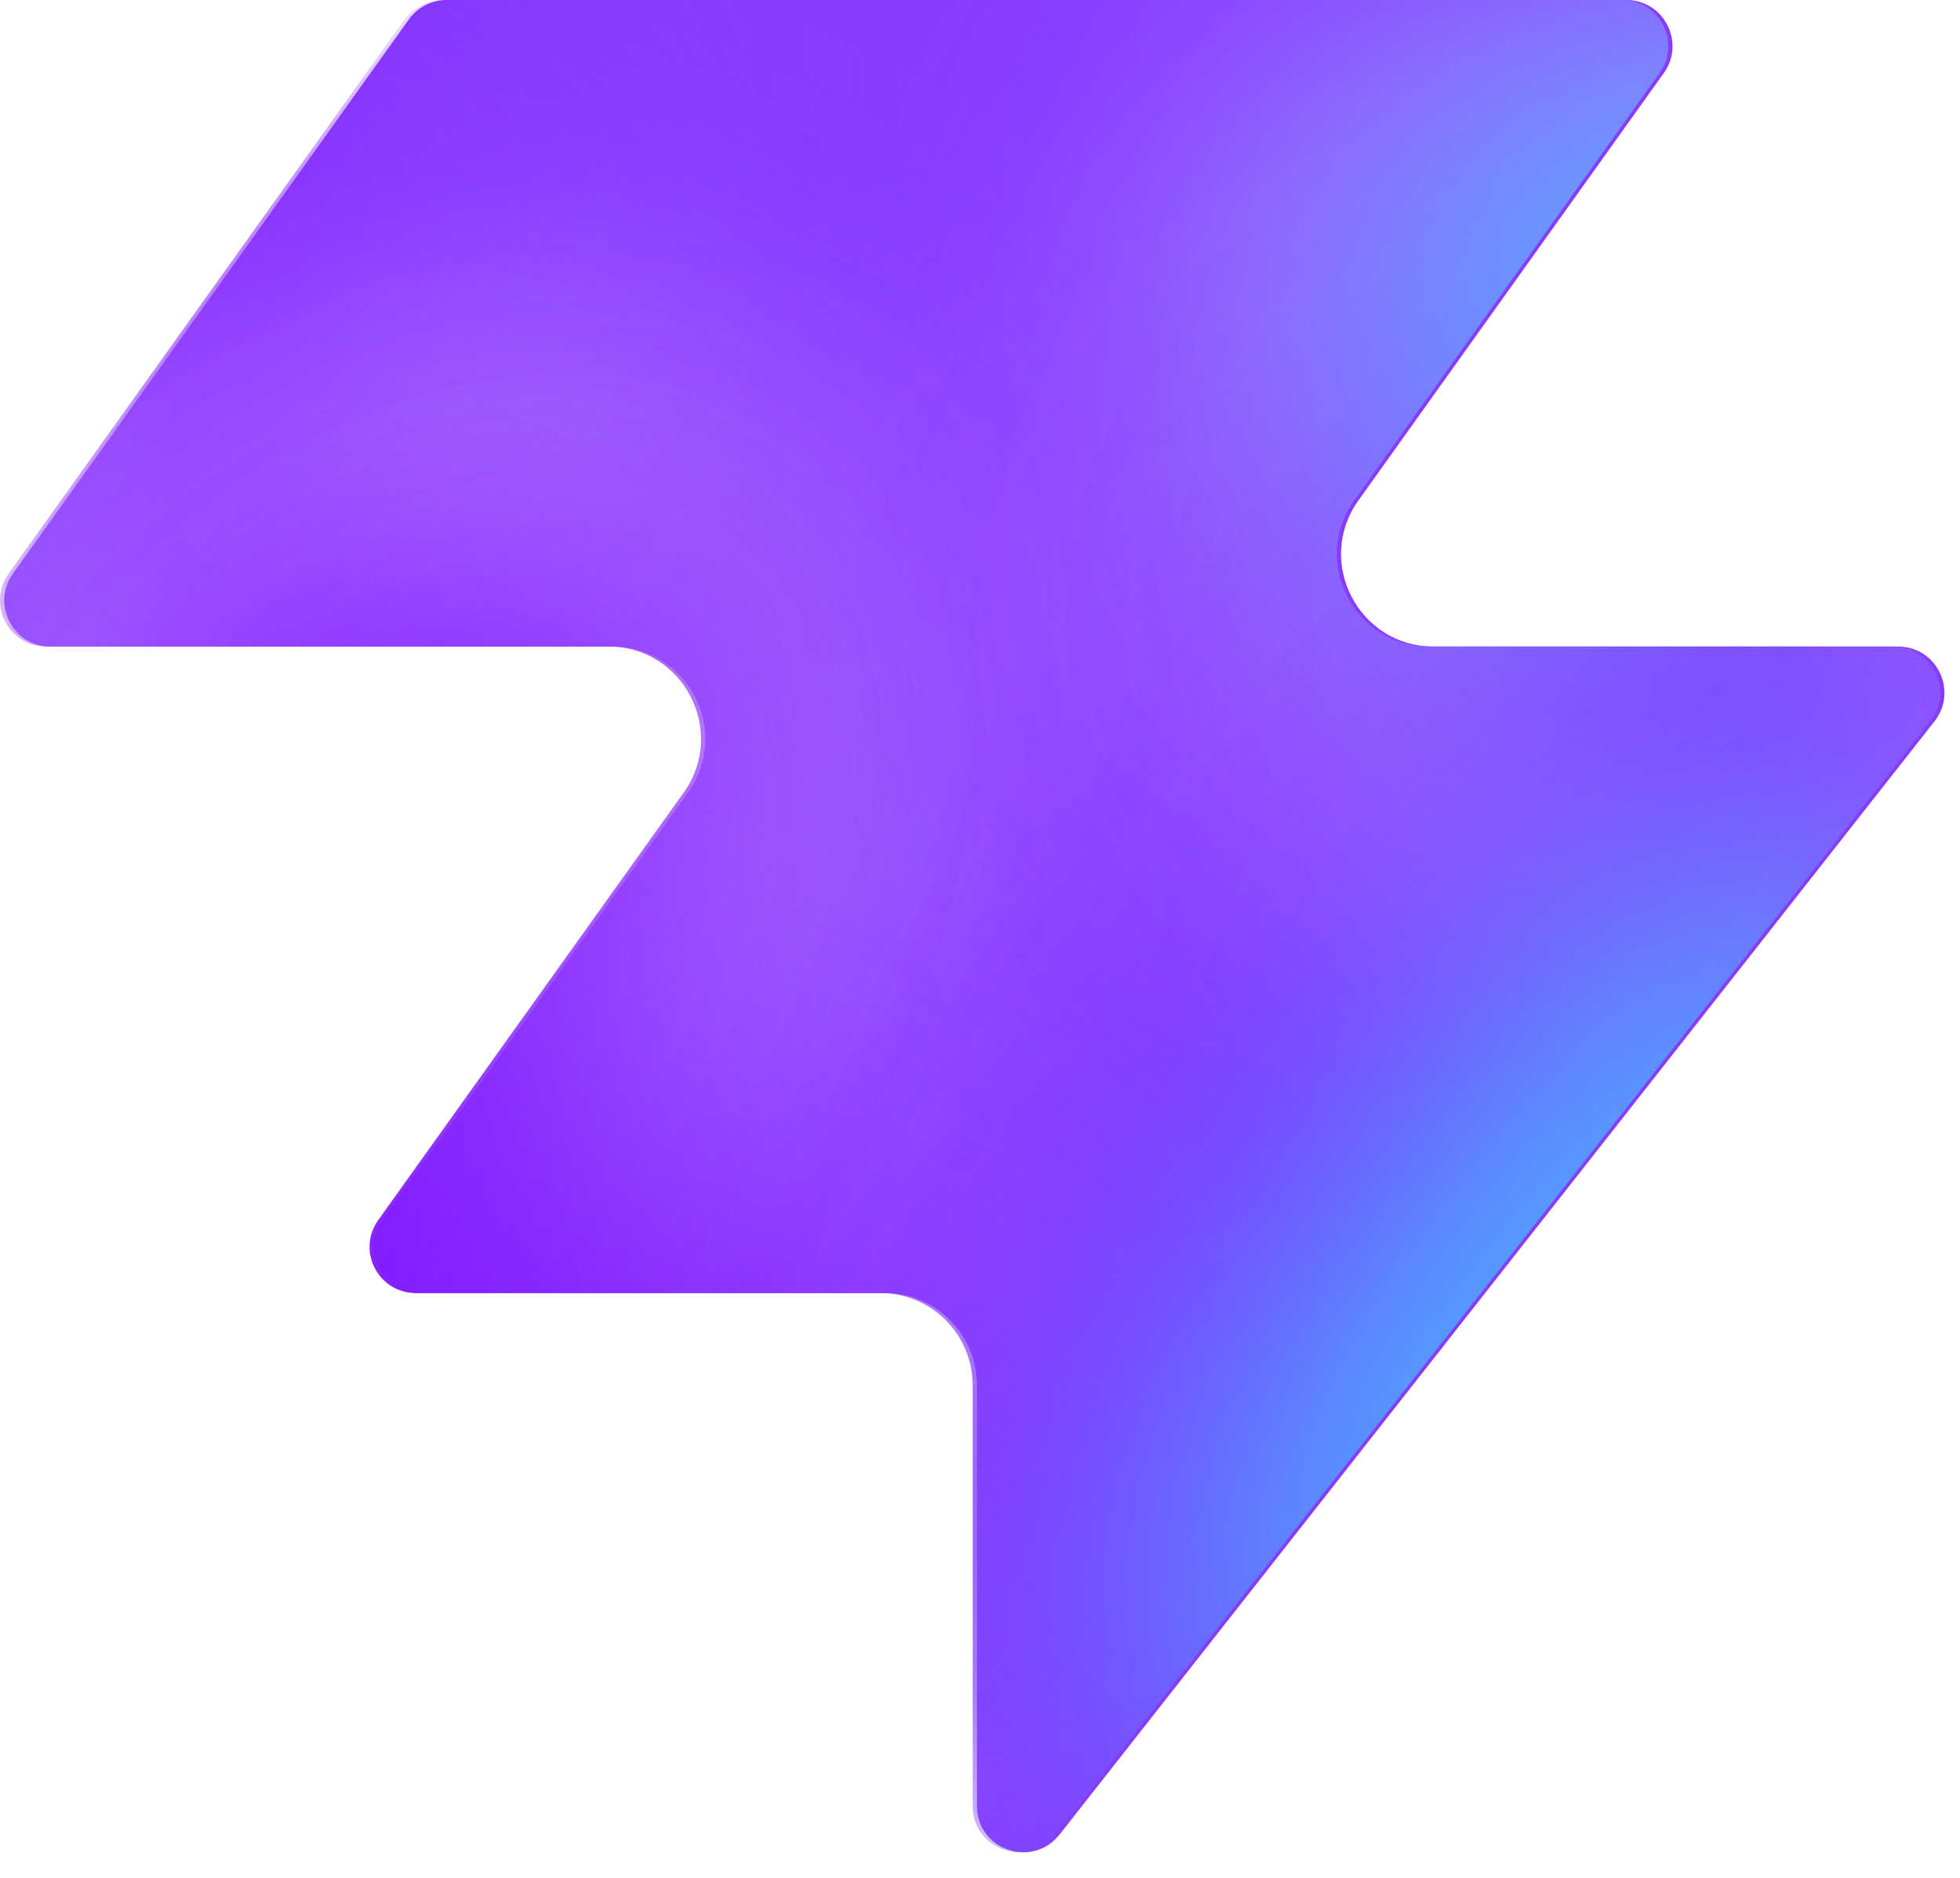
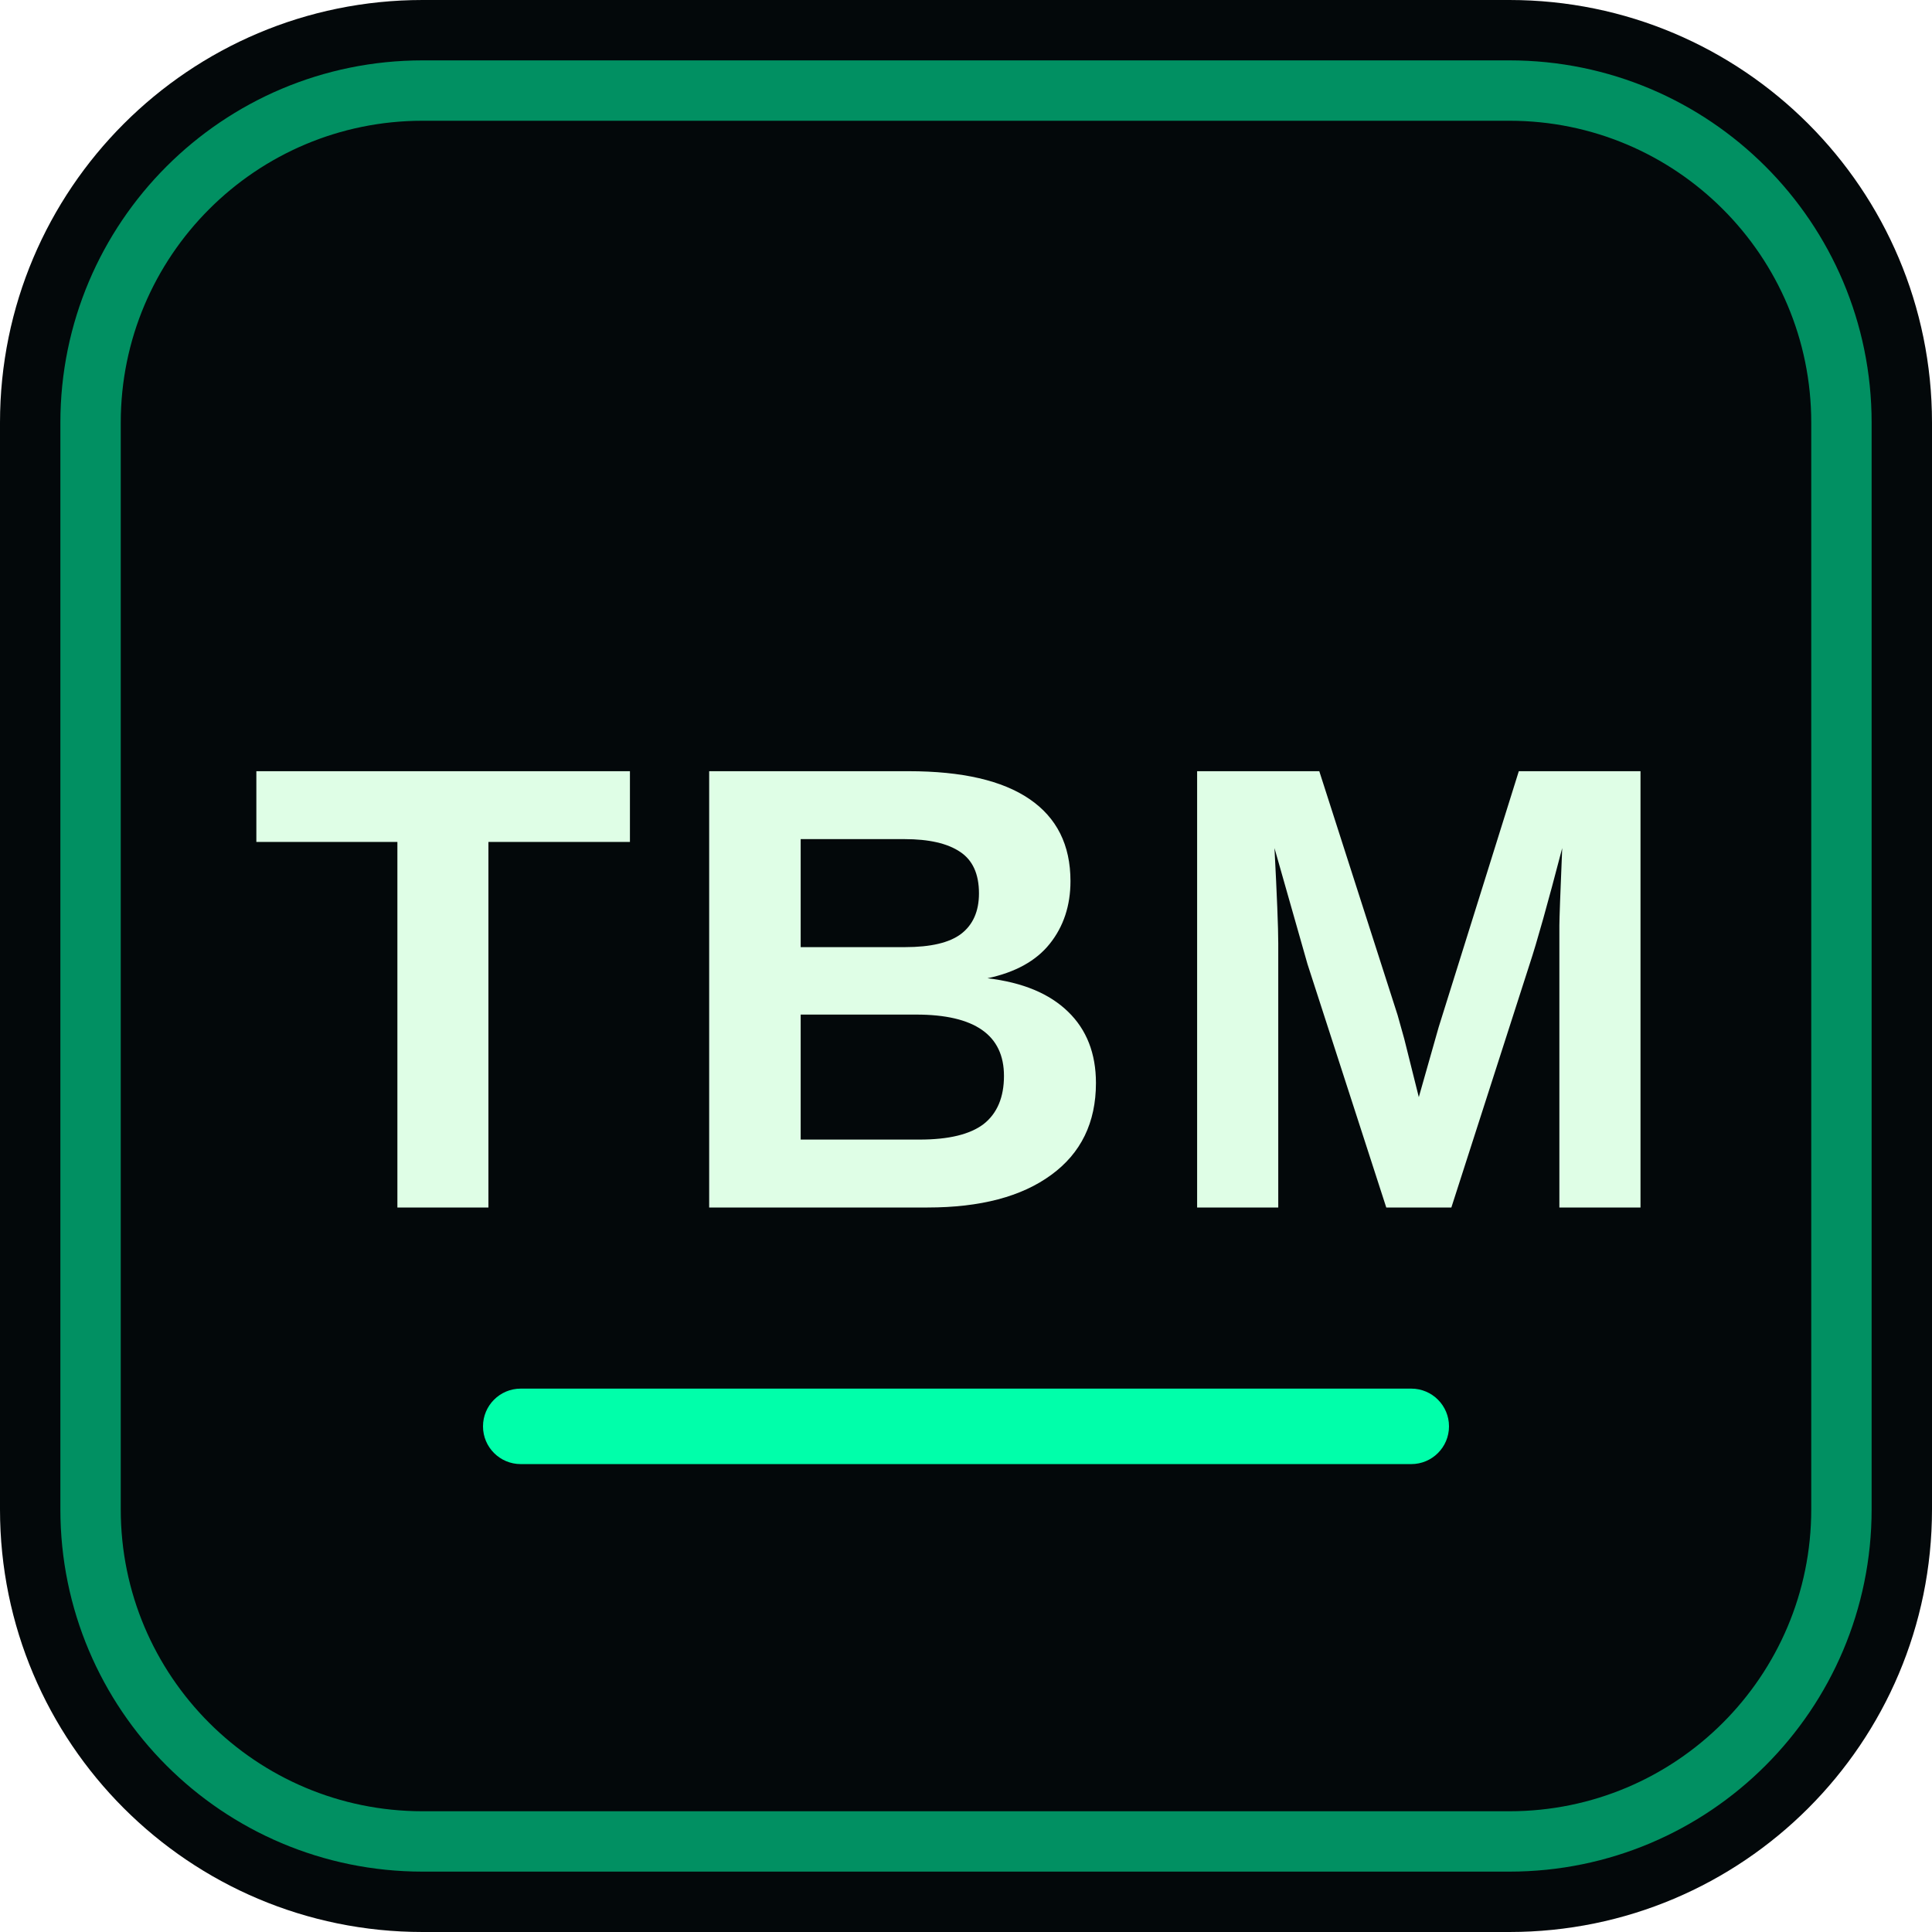
- <svg xmlns="http://www.w3.org/2000/svg" width="48" height="46" fill="none" viewBox="0 0 48 46">
-   <path fill="#863bff" d="M25.946 44.938c-.664.845-2.021.375-2.021-.698V33.937a2.26 2.26 0 0 0-2.262-2.262H10.287c-.92 0-1.456-1.04-.92-1.788l7.48-10.471c1.07-1.497 0-3.578-1.842-3.578H1.237c-.92 0-1.456-1.04-.92-1.788L10.013.474c.214-.297.556-.474.92-.474h28.894c.92 0 1.456 1.04.92 1.788l-7.48 10.471c-1.07 1.498 0 3.579 1.842 3.579h11.377c.943 0 1.473 1.088.89 1.83L25.947 44.94z" style="fill:#863bff;fill:color(display-p3 .525 .23 1);fill-opacity:1" />
-   <mask id="a" width="48" height="46" x="0" y="0" maskUnits="userSpaceOnUse" style="mask-type:alpha">
-     <path fill="#000" d="M25.842 44.938c-.664.844-2.021.375-2.021-.698V33.937a2.26 2.26 0 0 0-2.262-2.262H10.183c-.92 0-1.456-1.04-.92-1.788l7.48-10.471c1.07-1.498 0-3.579-1.842-3.579H1.133c-.92 0-1.456-1.04-.92-1.787L9.91.473c.214-.297.556-.474.92-.474h28.894c.92 0 1.456 1.04.92 1.788l-7.48 10.471c-1.07 1.498 0 3.578 1.842 3.578h11.377c.943 0 1.473 1.088.89 1.832L25.843 44.94z" style="fill:#000;fill-opacity:1" />
-   </mask>
-   <g mask="url(#a)">
-     <g filter="url(#b)">
-       <ellipse cx="5.508" cy="14.704" fill="#ede6ff" rx="5.508" ry="14.704" style="fill:#ede6ff;fill:color(display-p3 .927 .903 1);fill-opacity:1" transform="matrix(.00324 1 1 -.00324 -4.47 31.516)" />
-     </g>
-     <g filter="url(#c)">
-       <ellipse cx="10.399" cy="29.851" fill="#ede6ff" rx="10.399" ry="29.851" style="fill:#ede6ff;fill:color(display-p3 .927 .903 1);fill-opacity:1" transform="matrix(.00324 1 1 -.00324 -39.328 7.883)" />
-     </g>
-     <g filter="url(#d)">
-       <ellipse cx="5.508" cy="30.487" fill="#7e14ff" rx="5.508" ry="30.487" style="fill:#7e14ff;fill:color(display-p3 .492 .077 1);fill-opacity:1" transform="rotate(89.814 -25.913 -14.639)scale(1 -1)" />
-     </g>
-     <g filter="url(#e)">
-       <ellipse cx="5.508" cy="30.599" fill="#7e14ff" rx="5.508" ry="30.599" style="fill:#7e14ff;fill:color(display-p3 .492 .077 1);fill-opacity:1" transform="rotate(89.814 -32.644 -3.334)scale(1 -1)" />
-     </g>
-     <g filter="url(#f)">
-       <ellipse cx="5.508" cy="30.599" fill="#7e14ff" rx="5.508" ry="30.599" style="fill:#7e14ff;fill:color(display-p3 .492 .077 1);fill-opacity:1" transform="matrix(.00324 1 1 -.00324 -34.34 30.47)" />
-     </g>
-     <g filter="url(#g)">
-       <ellipse cx="14.072" cy="22.078" fill="#ede6ff" rx="14.072" ry="22.078" style="fill:#ede6ff;fill:color(display-p3 .927 .903 1);fill-opacity:1" transform="rotate(93.35 24.506 48.493)scale(-1 1)" />
-     </g>
-     <g filter="url(#h)">
-       <ellipse cx="3.47" cy="21.501" fill="#7e14ff" rx="3.47" ry="21.501" style="fill:#7e14ff;fill:color(display-p3 .492 .077 1);fill-opacity:1" transform="rotate(89.009 28.708 47.59)scale(-1 1)" />
-     </g>
-     <g filter="url(#i)">
-       <ellipse cx="3.47" cy="21.501" fill="#7e14ff" rx="3.47" ry="21.501" style="fill:#7e14ff;fill:color(display-p3 .492 .077 1);fill-opacity:1" transform="rotate(89.009 28.708 47.59)scale(-1 1)" />
-     </g>
-     <g filter="url(#j)">
-       <ellipse cx=".387" cy="8.972" fill="#7e14ff" rx="4.407" ry="29.108" style="fill:#7e14ff;fill:color(display-p3 .492 .077 1);fill-opacity:1" transform="rotate(39.51 .387 8.972)" />
-     </g>
-     <g filter="url(#k)">
-       <ellipse cx="47.523" cy="-6.092" fill="#7e14ff" rx="4.407" ry="29.108" style="fill:#7e14ff;fill:color(display-p3 .492 .077 1);fill-opacity:1" transform="rotate(37.892 47.523 -6.092)" />
-     </g>
-     <g filter="url(#l)">
-       <ellipse cx="41.412" cy="6.333" fill="#47bfff" rx="5.971" ry="9.665" style="fill:#47bfff;fill:color(display-p3 .28 .748 1);fill-opacity:1" transform="rotate(37.892 41.412 6.333)" />
-     </g>
-     <g filter="url(#m)">
-       <ellipse cx="-1.879" cy="38.332" fill="#7e14ff" rx="4.407" ry="29.108" style="fill:#7e14ff;fill:color(display-p3 .492 .077 1);fill-opacity:1" transform="rotate(37.892 -1.88 38.332)" />
-     </g>
-     <g filter="url(#n)">
-       <ellipse cx="-1.879" cy="38.332" fill="#7e14ff" rx="4.407" ry="29.108" style="fill:#7e14ff;fill:color(display-p3 .492 .077 1);fill-opacity:1" transform="rotate(37.892 -1.88 38.332)" />
-     </g>
-     <g filter="url(#o)">
-       <ellipse cx="35.651" cy="29.907" fill="#7e14ff" rx="4.407" ry="29.108" style="fill:#7e14ff;fill:color(display-p3 .492 .077 1);fill-opacity:1" transform="rotate(37.892 35.651 29.907)" />
-     </g>
-     <g filter="url(#p)">
-       <ellipse cx="38.418" cy="32.4" fill="#47bfff" rx="5.971" ry="15.297" style="fill:#47bfff;fill:color(display-p3 .28 .748 1);fill-opacity:1" transform="rotate(37.892 38.418 32.4)" />
-     </g>
-   </g>
-   <defs>
-     <filter id="b" width="60.045" height="41.654" x="-19.77" y="16.149" color-interpolation-filters="sRGB" filterUnits="userSpaceOnUse">
-       <feFlood flood-opacity="0" result="BackgroundImageFix" />
-       <feBlend in="SourceGraphic" in2="BackgroundImageFix" result="shape" />
-       <feGaussianBlur result="effect1_foregroundBlur_2002_17158" stdDeviation="7.659" />
-     </filter>
-     <filter id="c" width="90.34" height="51.437" x="-54.613" y="-7.533" color-interpolation-filters="sRGB" filterUnits="userSpaceOnUse">
-       <feFlood flood-opacity="0" result="BackgroundImageFix" />
-       <feBlend in="SourceGraphic" in2="BackgroundImageFix" result="shape" />
-       <feGaussianBlur result="effect1_foregroundBlur_2002_17158" stdDeviation="7.659" />
-     </filter>
-     <filter id="d" width="79.355" height="29.4" x="-49.64" y="2.03" color-interpolation-filters="sRGB" filterUnits="userSpaceOnUse">
-       <feFlood flood-opacity="0" result="BackgroundImageFix" />
-       <feBlend in="SourceGraphic" in2="BackgroundImageFix" result="shape" />
-       <feGaussianBlur result="effect1_foregroundBlur_2002_17158" stdDeviation="4.596" />
-     </filter>
-     <filter id="e" width="79.579" height="29.4" x="-45.045" y="20.029" color-interpolation-filters="sRGB" filterUnits="userSpaceOnUse">
-       <feFlood flood-opacity="0" result="BackgroundImageFix" />
-       <feBlend in="SourceGraphic" in2="BackgroundImageFix" result="shape" />
-       <feGaussianBlur result="effect1_foregroundBlur_2002_17158" stdDeviation="4.596" />
-     </filter>
-     <filter id="f" width="79.579" height="29.4" x="-43.513" y="21.178" color-interpolation-filters="sRGB" filterUnits="userSpaceOnUse">
-       <feFlood flood-opacity="0" result="BackgroundImageFix" />
-       <feBlend in="SourceGraphic" in2="BackgroundImageFix" result="shape" />
-       <feGaussianBlur result="effect1_foregroundBlur_2002_17158" stdDeviation="4.596" />
-     </filter>
-     <filter id="g" width="74.749" height="58.852" x="15.756" y="-17.901" color-interpolation-filters="sRGB" filterUnits="userSpaceOnUse">
-       <feFlood flood-opacity="0" result="BackgroundImageFix" />
-       <feBlend in="SourceGraphic" in2="BackgroundImageFix" result="shape" />
-       <feGaussianBlur result="effect1_foregroundBlur_2002_17158" stdDeviation="7.659" />
-     </filter>
-     <filter id="h" width="61.377" height="25.362" x="23.548" y="2.284" color-interpolation-filters="sRGB" filterUnits="userSpaceOnUse">
-       <feFlood flood-opacity="0" result="BackgroundImageFix" />
-       <feBlend in="SourceGraphic" in2="BackgroundImageFix" result="shape" />
-       <feGaussianBlur result="effect1_foregroundBlur_2002_17158" stdDeviation="4.596" />
-     </filter>
-     <filter id="i" width="61.377" height="25.362" x="23.548" y="2.284" color-interpolation-filters="sRGB" filterUnits="userSpaceOnUse">
-       <feFlood flood-opacity="0" result="BackgroundImageFix" />
-       <feBlend in="SourceGraphic" in2="BackgroundImageFix" result="shape" />
-       <feGaussianBlur result="effect1_foregroundBlur_2002_17158" stdDeviation="4.596" />
-     </filter>
-     <filter id="j" width="56.045" height="63.649" x="-27.636" y="-22.853" color-interpolation-filters="sRGB" filterUnits="userSpaceOnUse">
-       <feFlood flood-opacity="0" result="BackgroundImageFix" />
-       <feBlend in="SourceGraphic" in2="BackgroundImageFix" result="shape" />
-       <feGaussianBlur result="effect1_foregroundBlur_2002_17158" stdDeviation="4.596" />
-     </filter>
-     <filter id="k" width="54.814" height="64.646" x="20.116" y="-38.415" color-interpolation-filters="sRGB" filterUnits="userSpaceOnUse">
-       <feFlood flood-opacity="0" result="BackgroundImageFix" />
-       <feBlend in="SourceGraphic" in2="BackgroundImageFix" result="shape" />
-       <feGaussianBlur result="effect1_foregroundBlur_2002_17158" stdDeviation="4.596" />
-     </filter>
-     <filter id="l" width="33.541" height="35.313" x="24.641" y="-11.323" color-interpolation-filters="sRGB" filterUnits="userSpaceOnUse">
-       <feFlood flood-opacity="0" result="BackgroundImageFix" />
-       <feBlend in="SourceGraphic" in2="BackgroundImageFix" result="shape" />
-       <feGaussianBlur result="effect1_foregroundBlur_2002_17158" stdDeviation="4.596" />
-     </filter>
-     <filter id="m" width="54.814" height="64.646" x="-29.286" y="6.009" color-interpolation-filters="sRGB" filterUnits="userSpaceOnUse">
-       <feFlood flood-opacity="0" result="BackgroundImageFix" />
-       <feBlend in="SourceGraphic" in2="BackgroundImageFix" result="shape" />
-       <feGaussianBlur result="effect1_foregroundBlur_2002_17158" stdDeviation="4.596" />
-     </filter>
-     <filter id="n" width="54.814" height="64.646" x="-29.286" y="6.009" color-interpolation-filters="sRGB" filterUnits="userSpaceOnUse">
-       <feFlood flood-opacity="0" result="BackgroundImageFix" />
-       <feBlend in="SourceGraphic" in2="BackgroundImageFix" result="shape" />
-       <feGaussianBlur result="effect1_foregroundBlur_2002_17158" stdDeviation="4.596" />
-     </filter>
-     <filter id="o" width="54.814" height="64.646" x="8.244" y="-2.416" color-interpolation-filters="sRGB" filterUnits="userSpaceOnUse">
-       <feFlood flood-opacity="0" result="BackgroundImageFix" />
-       <feBlend in="SourceGraphic" in2="BackgroundImageFix" result="shape" />
-       <feGaussianBlur result="effect1_foregroundBlur_2002_17158" stdDeviation="4.596" />
-     </filter>
-     <filter id="p" width="39.409" height="43.623" x="18.713" y="10.588" color-interpolation-filters="sRGB" filterUnits="userSpaceOnUse">
-       <feFlood flood-opacity="0" result="BackgroundImageFix" />
-       <feBlend in="SourceGraphic" in2="BackgroundImageFix" result="shape" />
-       <feGaussianBlur result="effect1_foregroundBlur_2002_17158" stdDeviation="4.596" />
-     </filter>
-   </defs>
+ <svg xmlns="http://www.w3.org/2000/svg" viewBox="0 0 64 64">
+   <rect width="64" height="64" rx="14" fill="#03080a" />
+   <rect x="3" y="3" width="58" height="58" rx="11" fill="none" stroke="#00ffaa" stroke-opacity=".55" stroke-width="2" />
+   <text x="32" y="40" text-anchor="middle" font-family="Space Grotesk,Arial,Helvetica,sans-serif" font-weight="700" font-size="21" letter-spacing="1" fill="#dffee6">TBM</text>
+   <rect x="16" y="46" width="32" height="2.5" rx="1.25" fill="#00ffaa" />
</svg>
